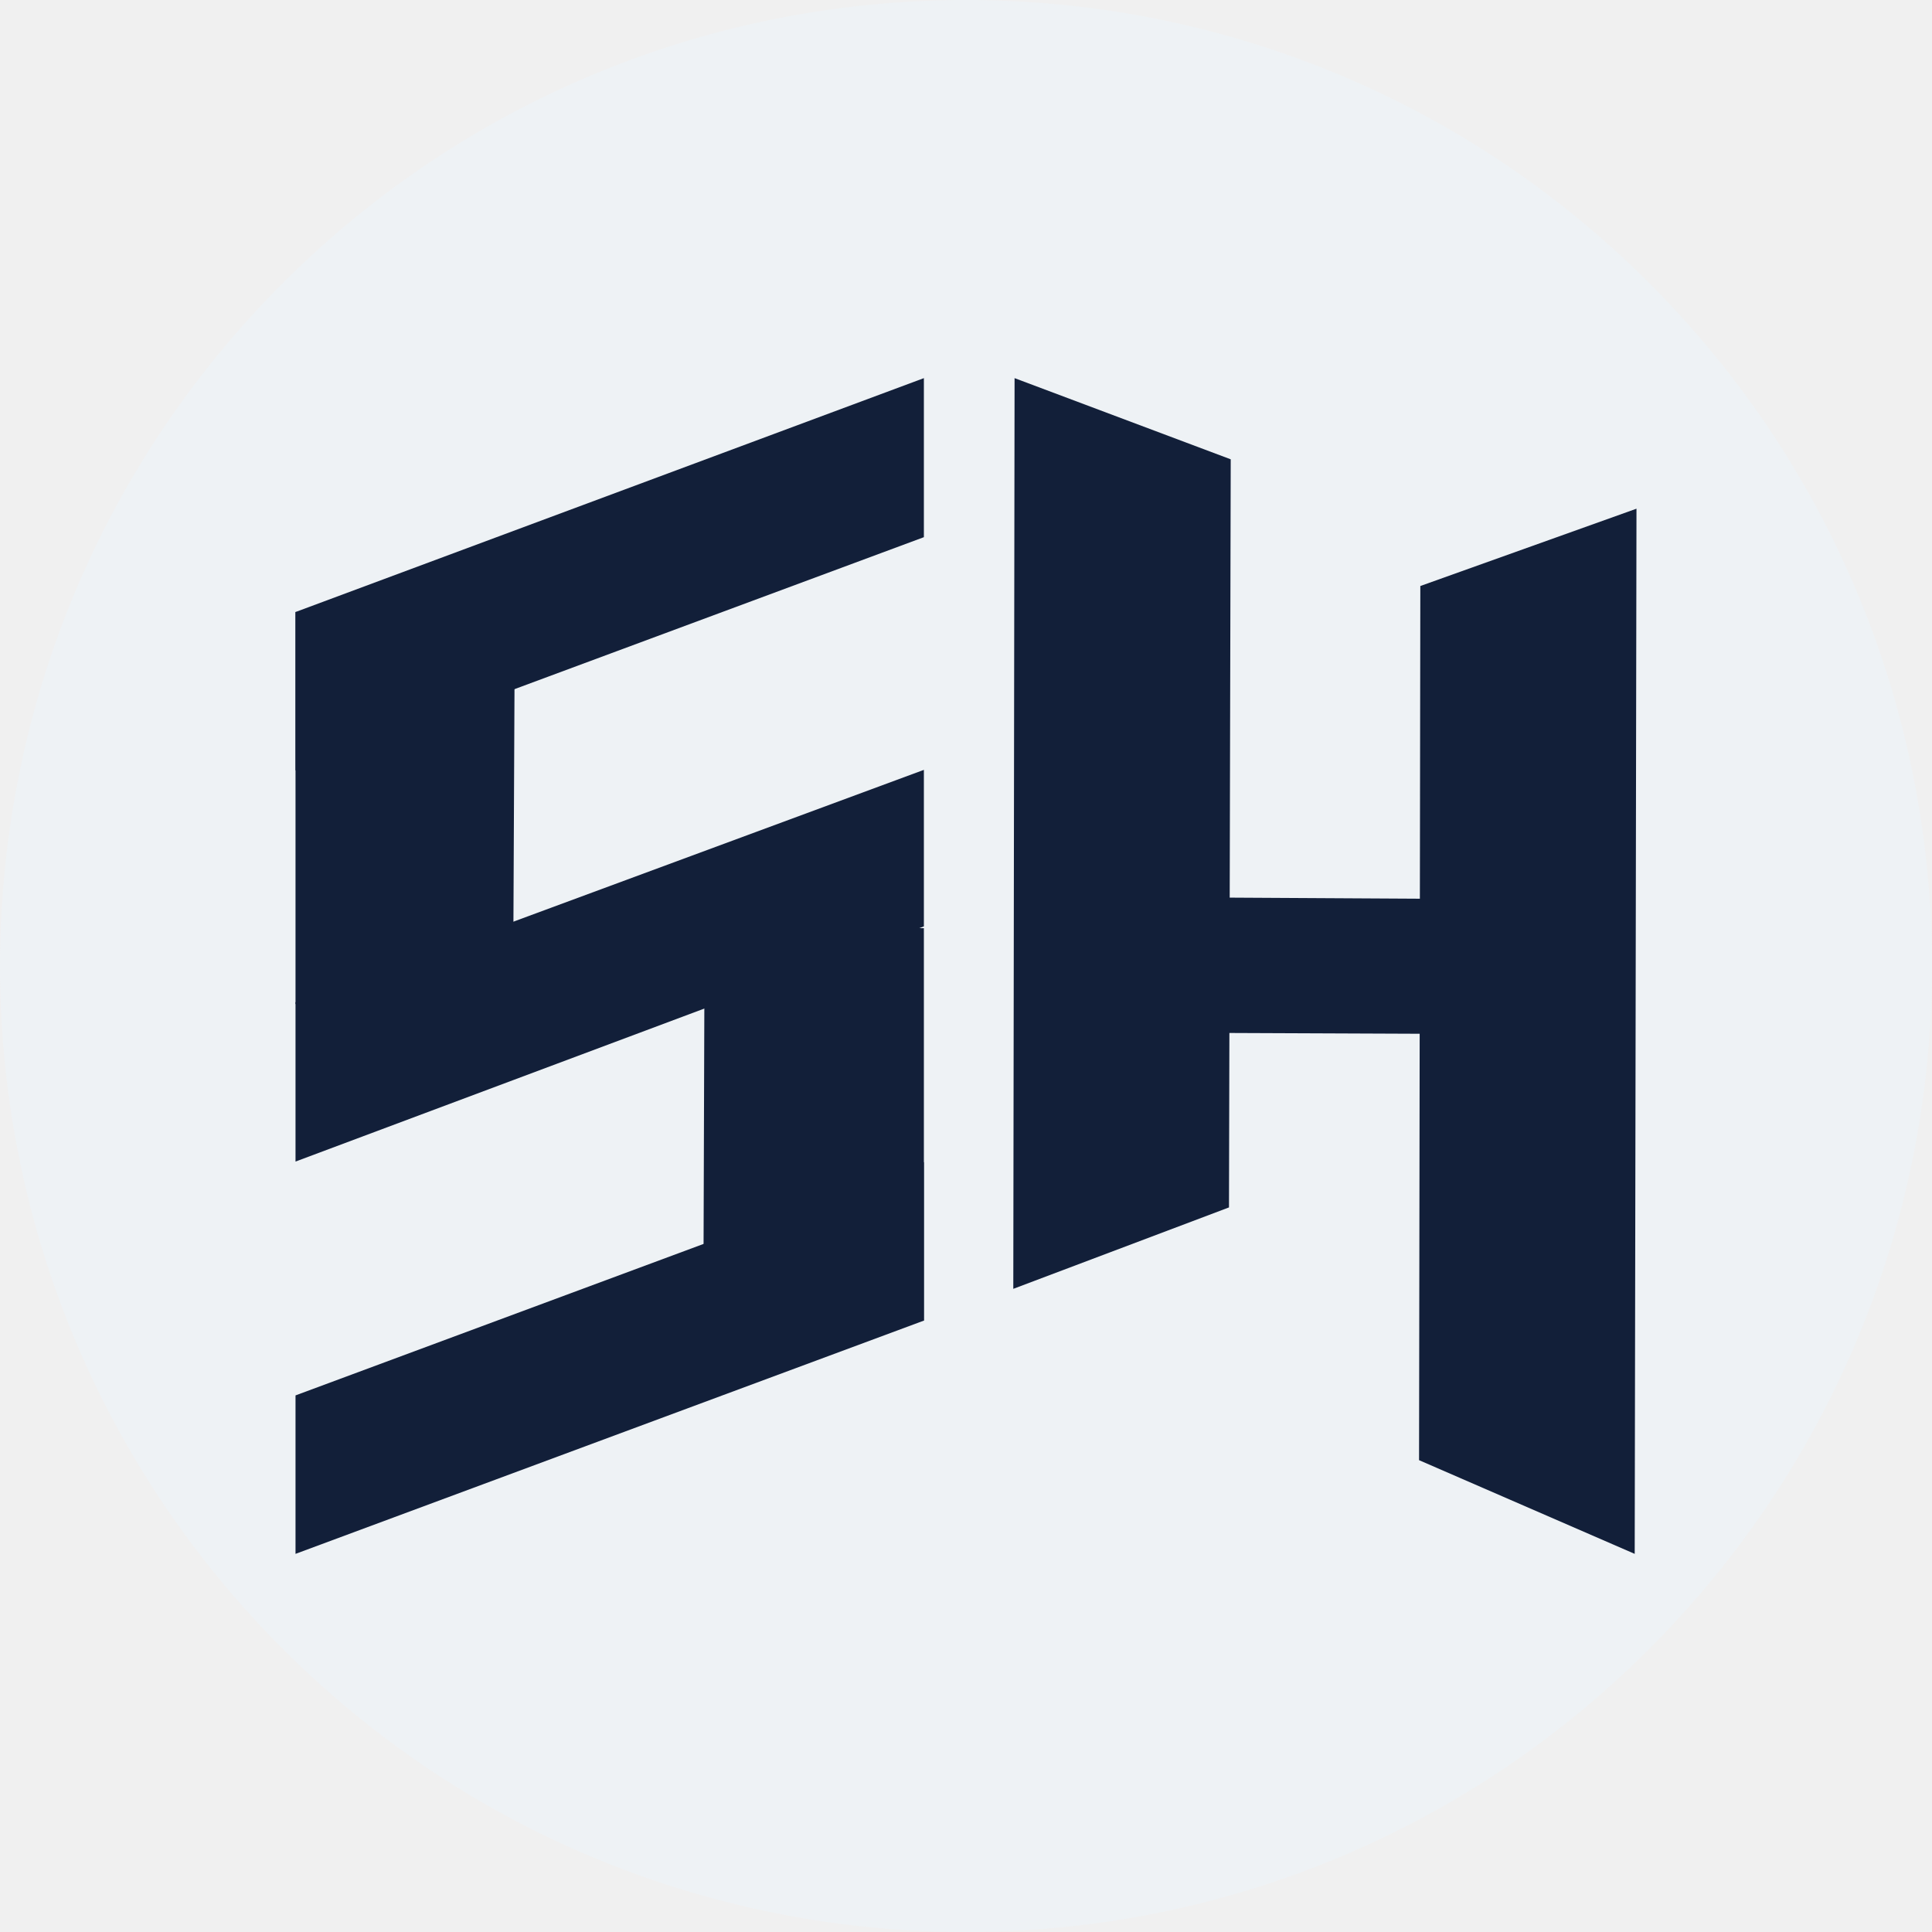
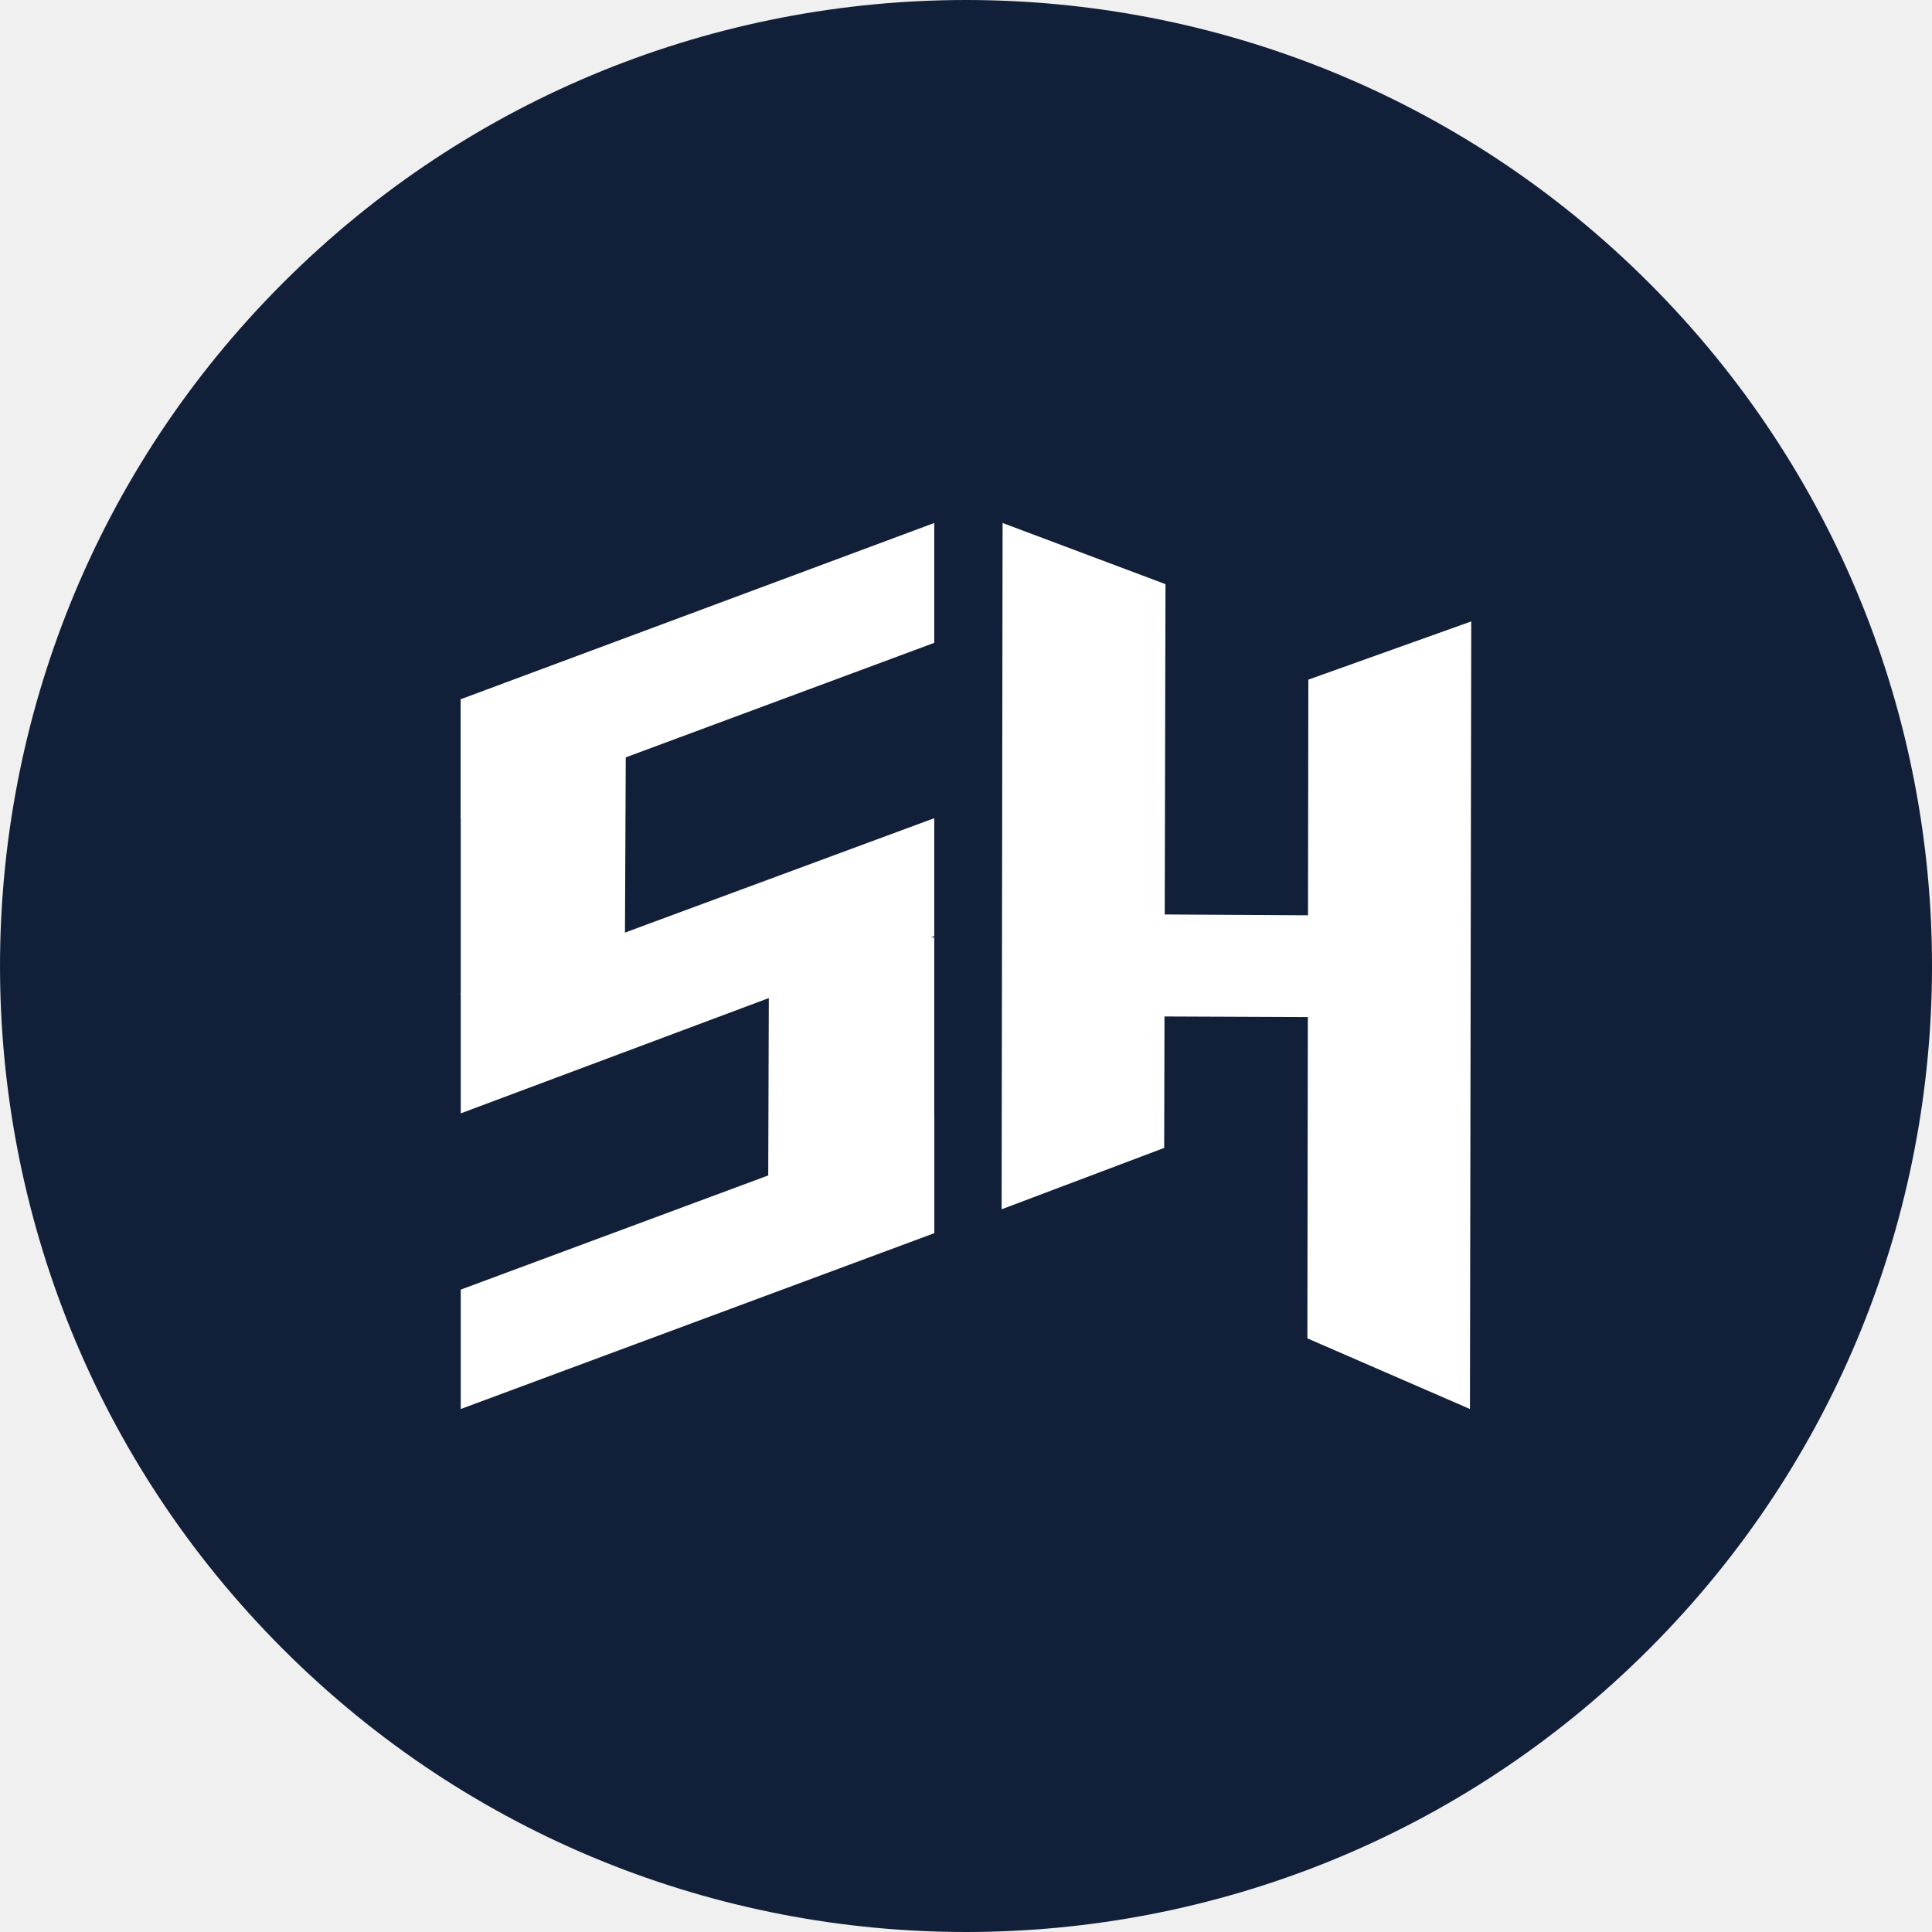
<svg xmlns="http://www.w3.org/2000/svg" viewBox="0 0 500 500">
  <defs>
-     <style>.cls-1{fill:#eef2f5;}.cls-2{fill:#121f39;}</style>
+     <style>.cls-1{fill:#121f39;}.cls-2{fill:#fff;}</style>
  </defs>
  <g id="OBJECTS">
    <circle class="cls-1" cx="250" cy="250" r="250" transform="translate(-103.55 250) rotate(-45)" />
-     <polygon class="cls-2" points="132.78 259.84 133.24 158.81 76.48 158.39 76.48 259.84 132.78 259.84" />
-     <polygon class="cls-2" points="423.06 402.14 423.52 131.65 367.58 151.66 367.25 377.89 423.06 402.14" />
-     <polygon class="cls-2" points="318.06 312.48 318.51 118.87 262.57 97.86 262.24 333.55 318.06 312.48" />
-     <polygon class="cls-2" points="368.17 232.59 317.26 232.3 317.12 267.33 368.17 267.54 368.17 232.59" />
-     <polygon class="cls-2" points="239.1 341.77 239.1 240.21 182.35 239.93 182.02 341.24 239.1 341.77" />
-     <polygon class="cls-2" points="239.1 97.86 76.48 158.39 76.48 199.39 239.1 139.02 239.1 97.86" />
-     <polygon class="cls-2" points="239.1 199.24 76.48 259.38 76.48 300.61 239.1 239.75 239.1 199.24" />
-     <polygon class="cls-2" points="239.1 300.76 76.48 361.13 76.48 402.14 239.1 341.77 239.1 300.76" />
+     <polygon class="cls-2" points="161.67 257.42 162.01 181.28 119.24 180.96 119.24 257.42 161.67 257.42" />
+     <polygon class="cls-2" points="380.42 364.65 380.76 160.82 338.6 175.89 338.35 346.37 380.42 364.65" />
+     <polygon class="cls-2" points="301.29 297.08 301.63 151.18 259.47 135.35 259.22 312.96 301.29 297.08" />
+     <polygon class="cls-2" points="339.05 236.88 300.69 236.66 300.58 263.06 339.05 263.22 339.05 236.88" />
+     <polygon class="cls-2" points="241.78 319.15 241.78 242.62 199.02 242.41 198.77 318.75 241.78 319.15" />
+     <polygon class="cls-2" points="241.78 135.35 119.24 180.96 119.24 211.86 241.78 166.37 241.78 135.35" />
+     <polygon class="cls-2" points="241.78 211.75 119.24 257.07 119.24 288.14 241.78 242.28 241.78 211.75" />
+     <polygon class="cls-2" points="241.78 288.25 119.24 333.75 119.24 364.65 241.78 319.15 241.78 288.25" />
  </g>
</svg>
